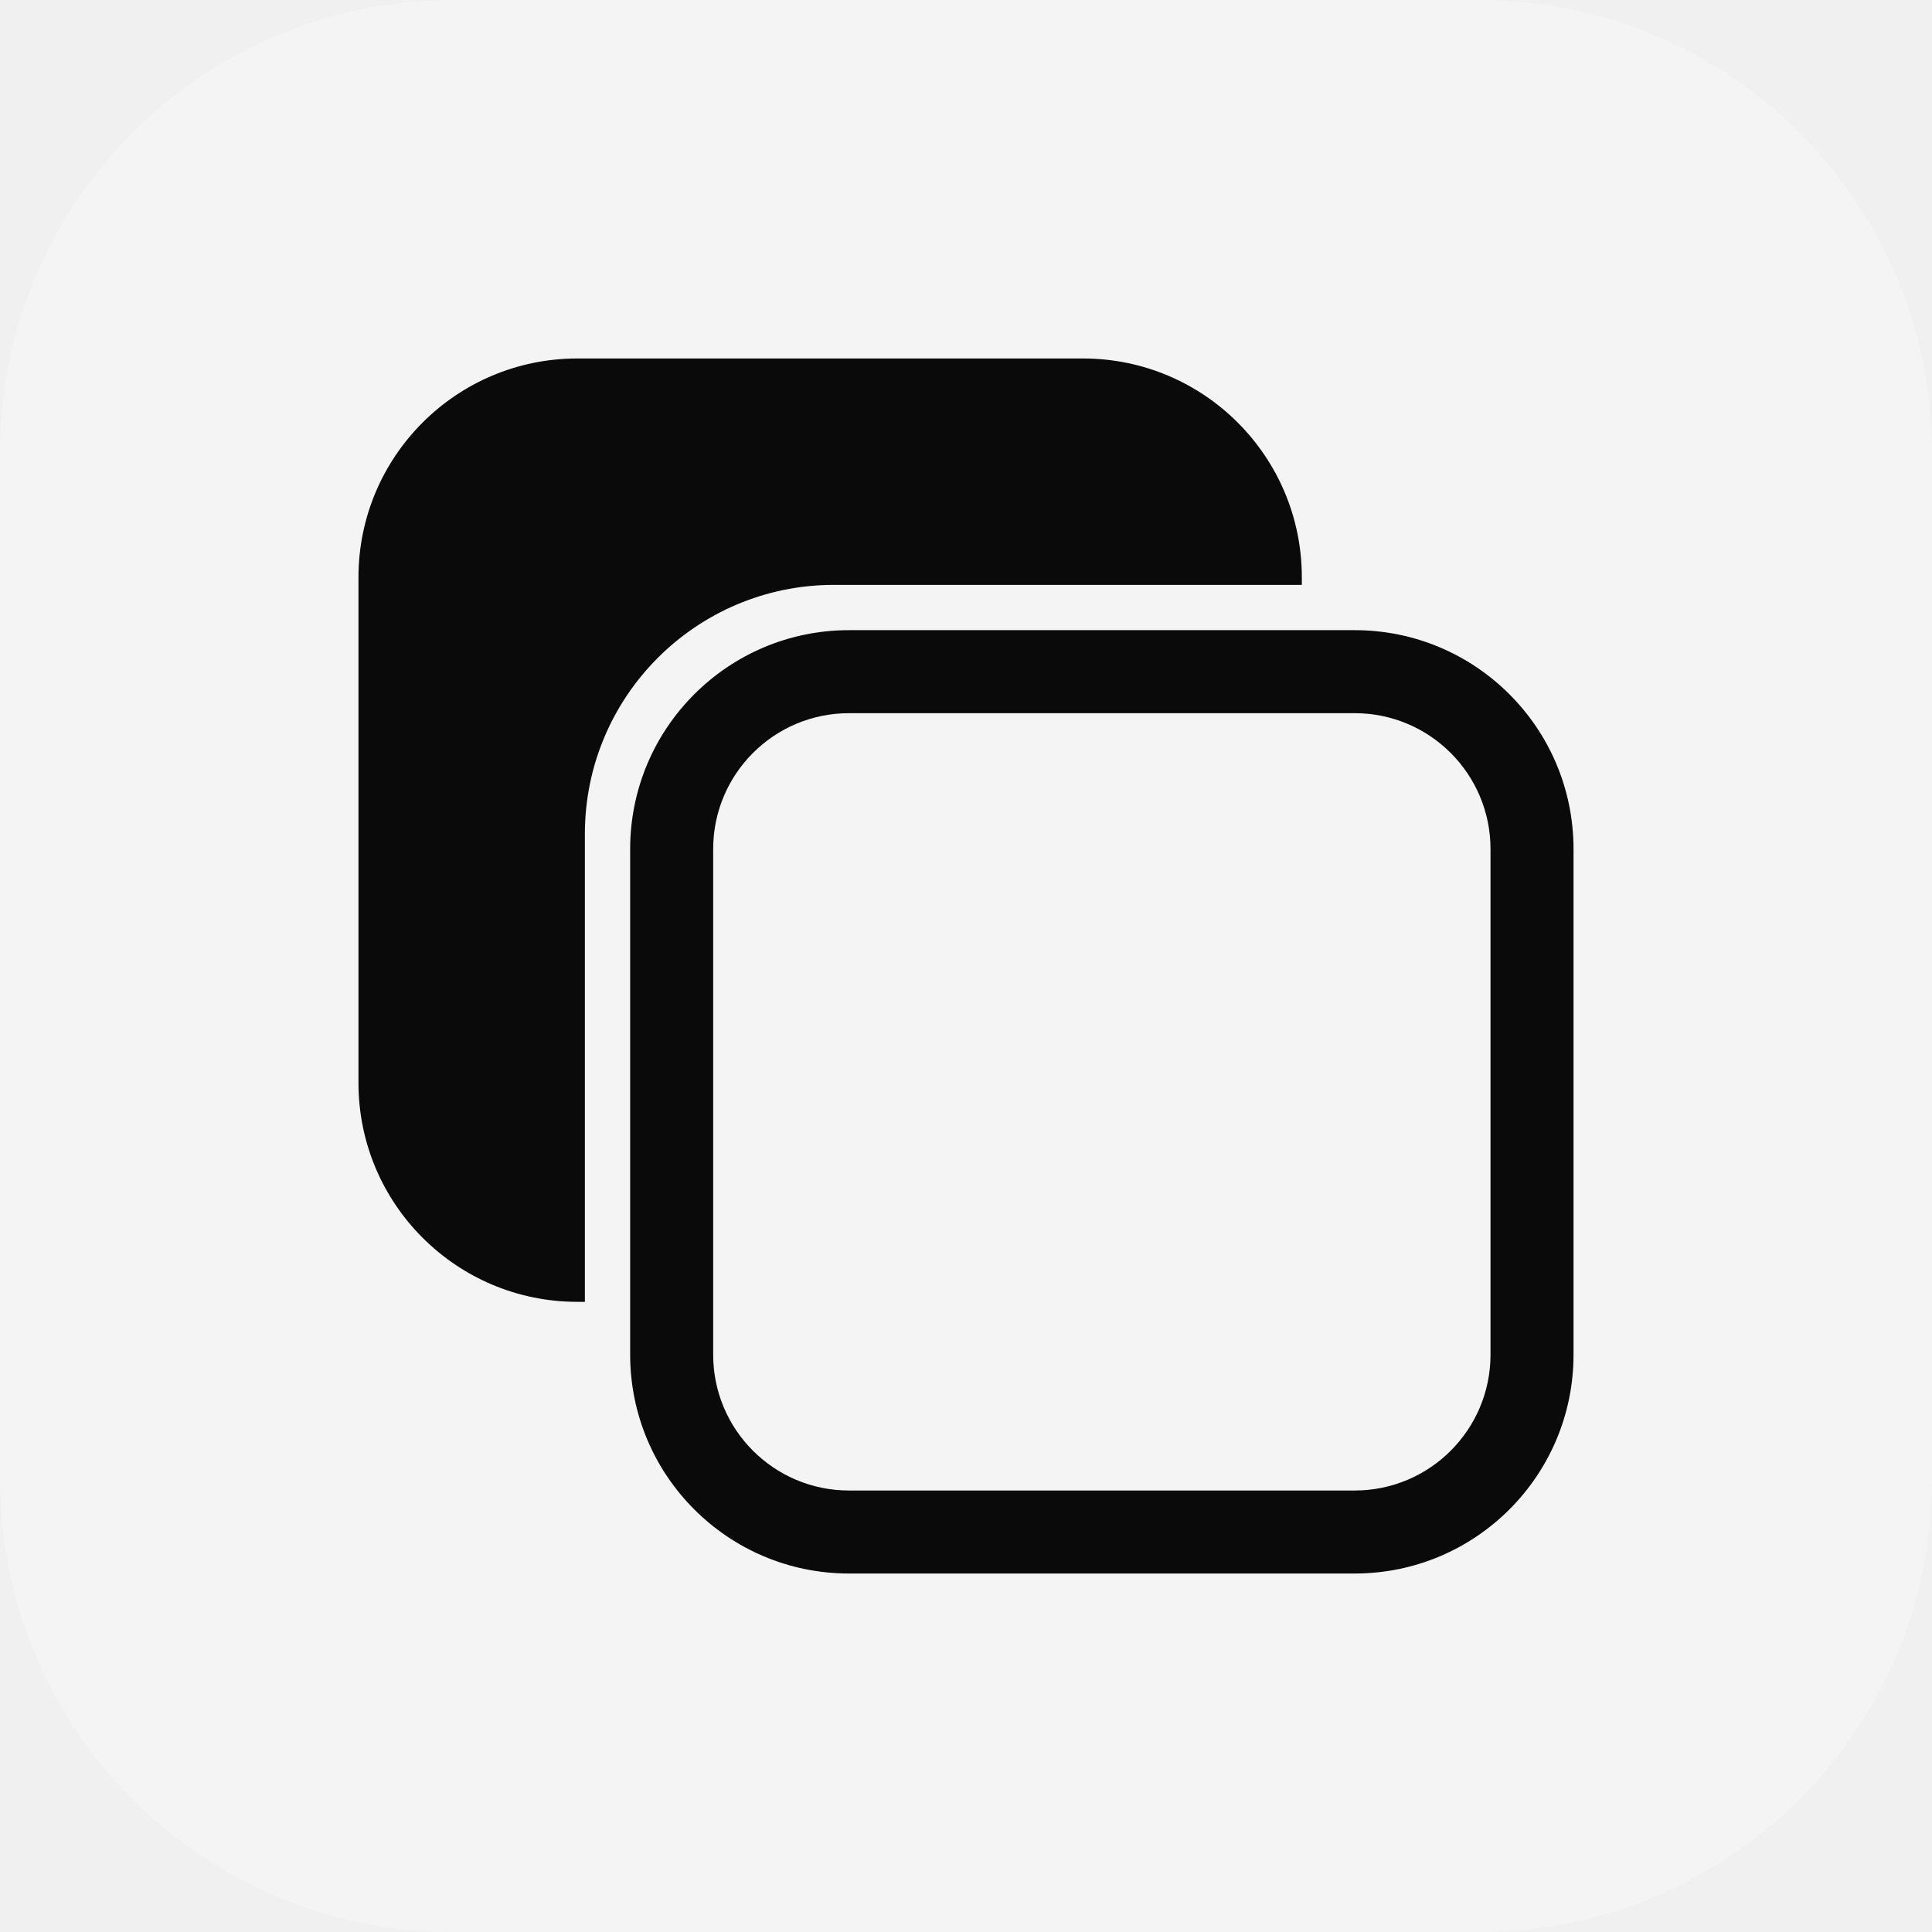
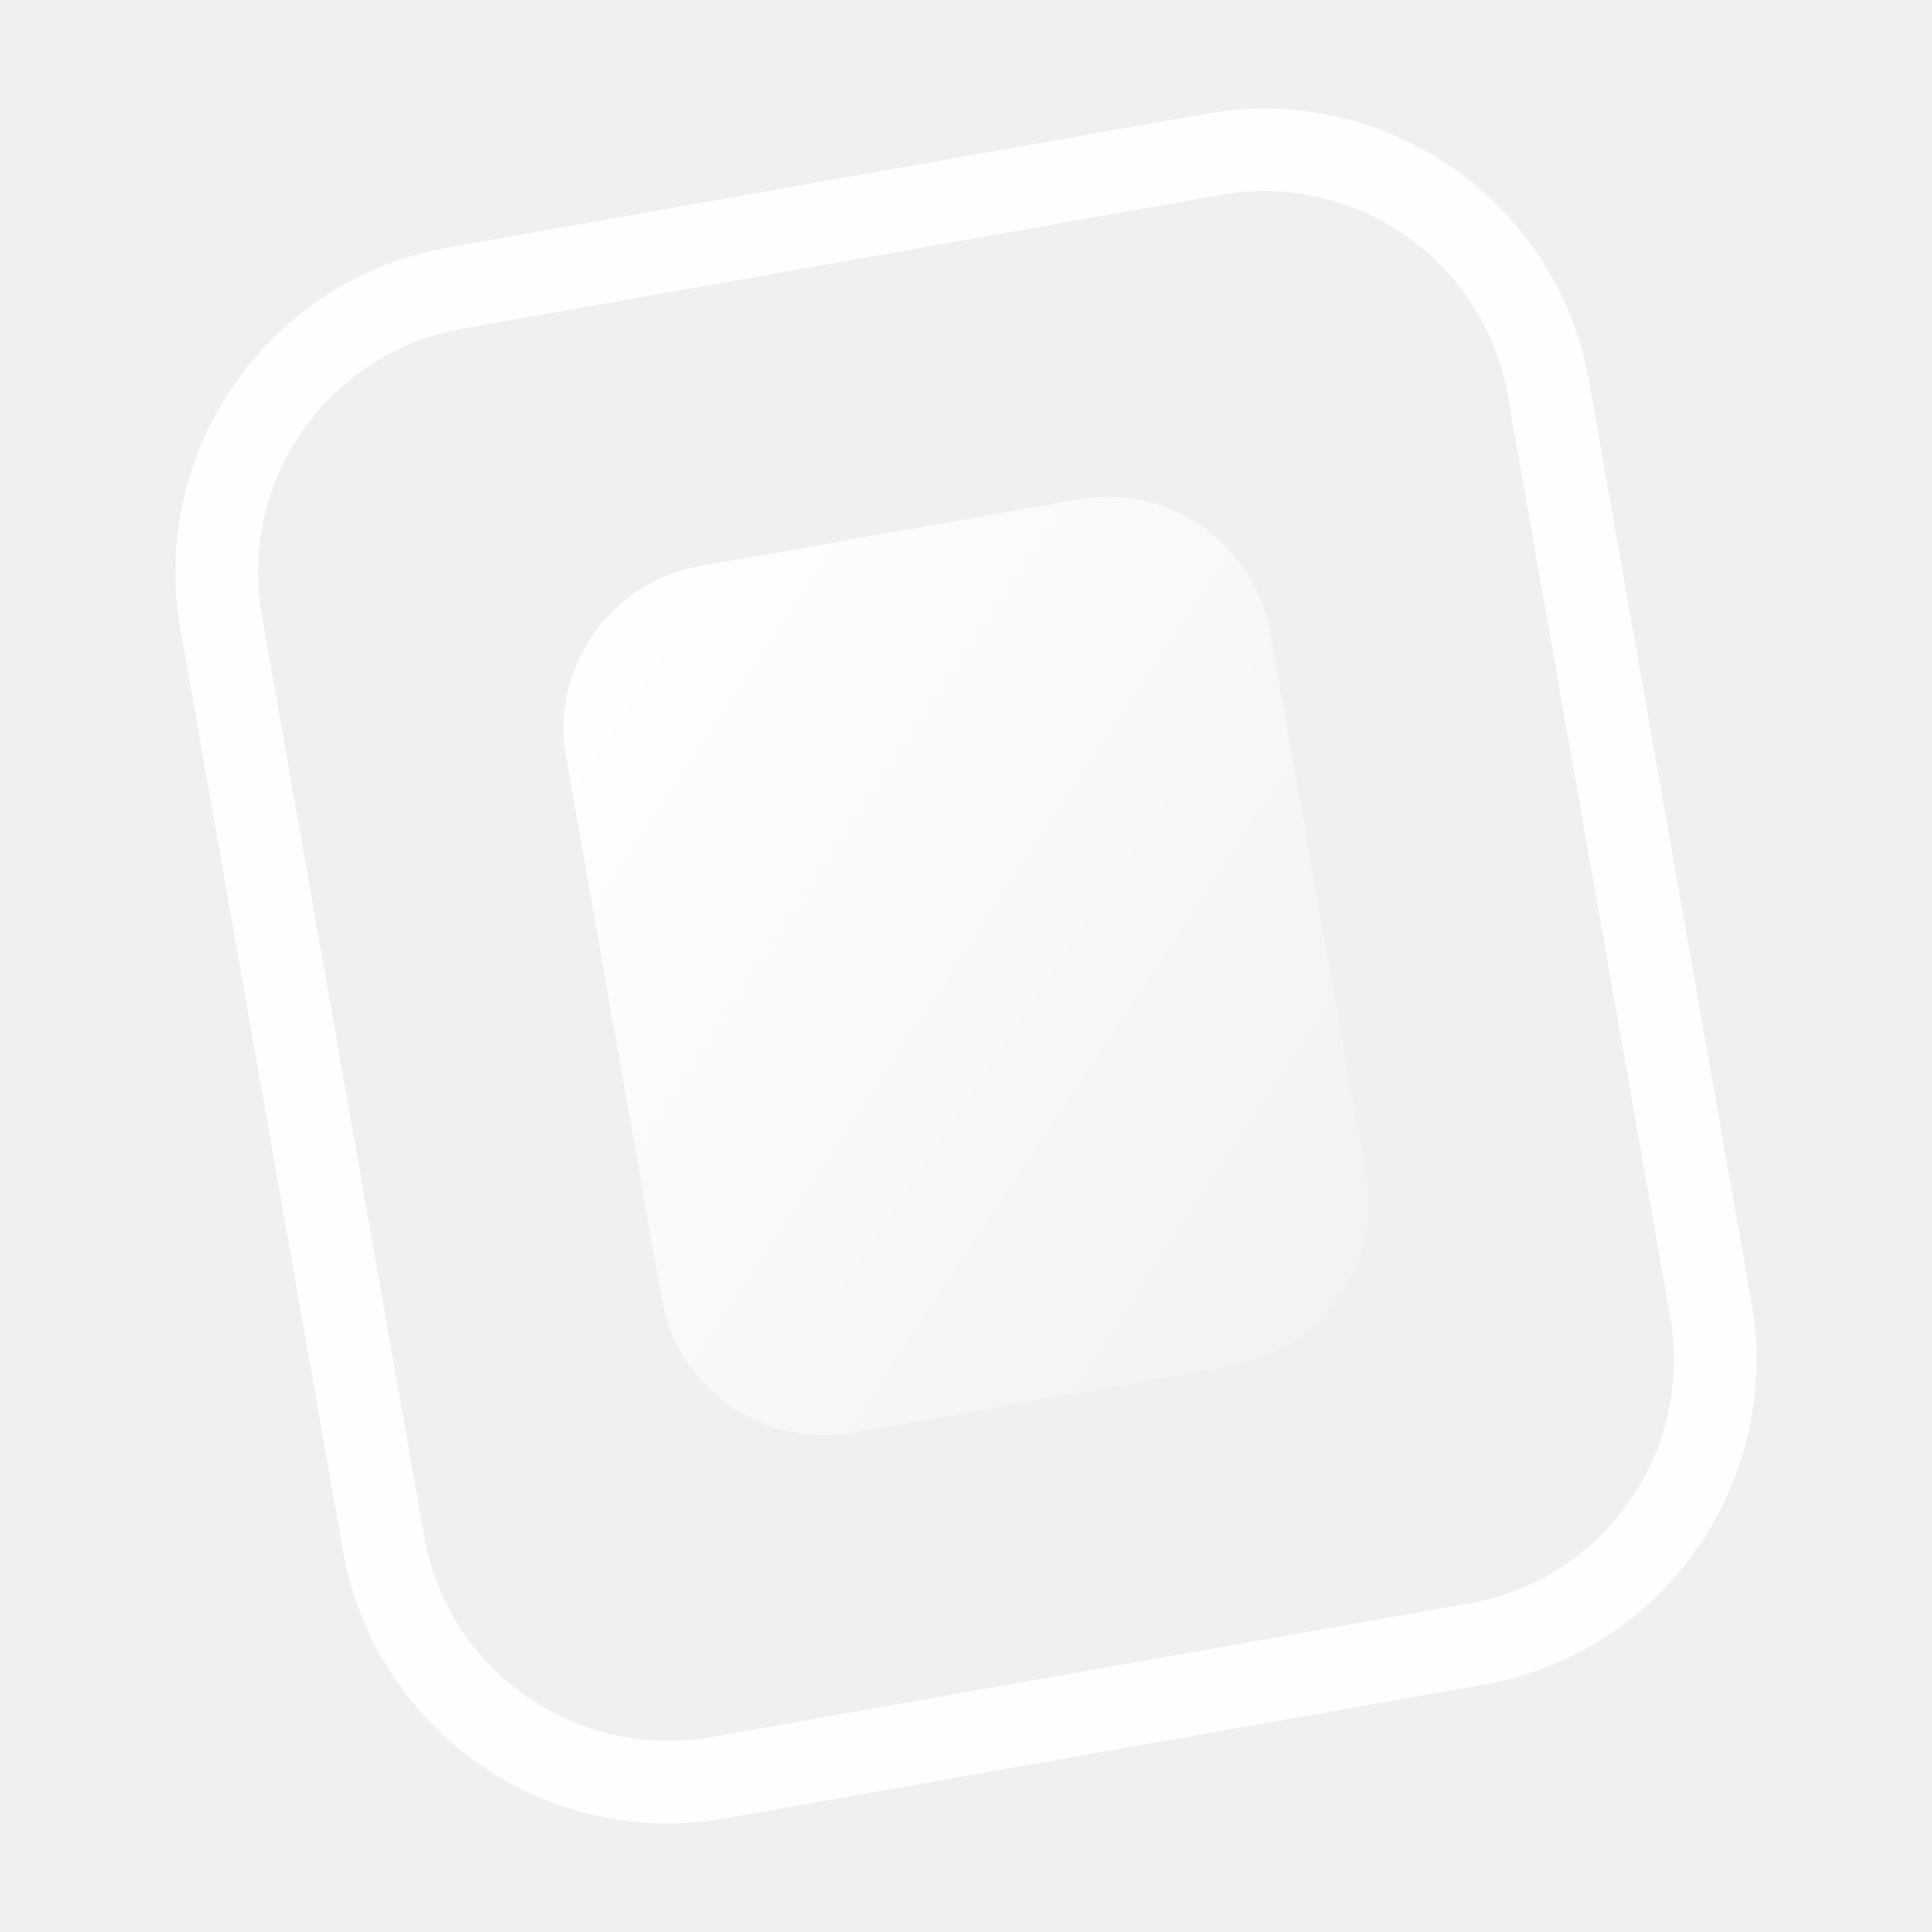
- <svg xmlns="http://www.w3.org/2000/svg" viewBox="0 0 512 512" width="512" height="512" role="img" aria-label="Backdrop">
+ <svg xmlns="http://www.w3.org/2000/svg" viewBox="112 112 288 288" width="512" height="512" role="img" aria-label="Backdrop">
  <defs>
-     <mask id="bd-favicon-mark">
-       <rect x="0" y="0" width="512" height="512" fill="#000" />
-       <rect x="95" y="95" width="250" height="250" rx="58" fill="#fff" />
-       <rect x="155" y="155" width="274" height="274" rx="66" fill="#000" />
-       <rect x="167" y="167" width="250" height="250" rx="58" fill="#fff" />
-       <rect x="189" y="189" width="206" height="206" rx="36" fill="#000" />
-     </mask>
+     <linearGradient id="bd-favicon-layer" x1="0.046" y1="-0.026" x2="0.954" y2="1.026">
+       <stop offset="0" stop-color="#FFFFFF" />
+       <stop offset="1" stop-color="#FFFFFF" stop-opacity=".12" />
+     </linearGradient>
  </defs>
-   <rect x="0" y="0" width="512" height="512" rx="120" fill="#F4F4F5" />
-   <rect x="0" y="0" width="512" height="512" fill="#0A0A0A" mask="url(#bd-favicon-mark)" />
+   <g transform="translate(256 256) scale(8.2) rotate(-10) translate(-13 -14.5)">
+     <rect x="6.5" y="6.5" width="13" height="16" rx="3" fill="url(#bd-favicon-layer)" />
+     <rect x="0.75" y="0.75" width="24.5" height="27.5" rx="5.25" fill="none" stroke="#FFFFFF" stroke-opacity=".95" stroke-width="1.5" />
+   </g>
</svg>
